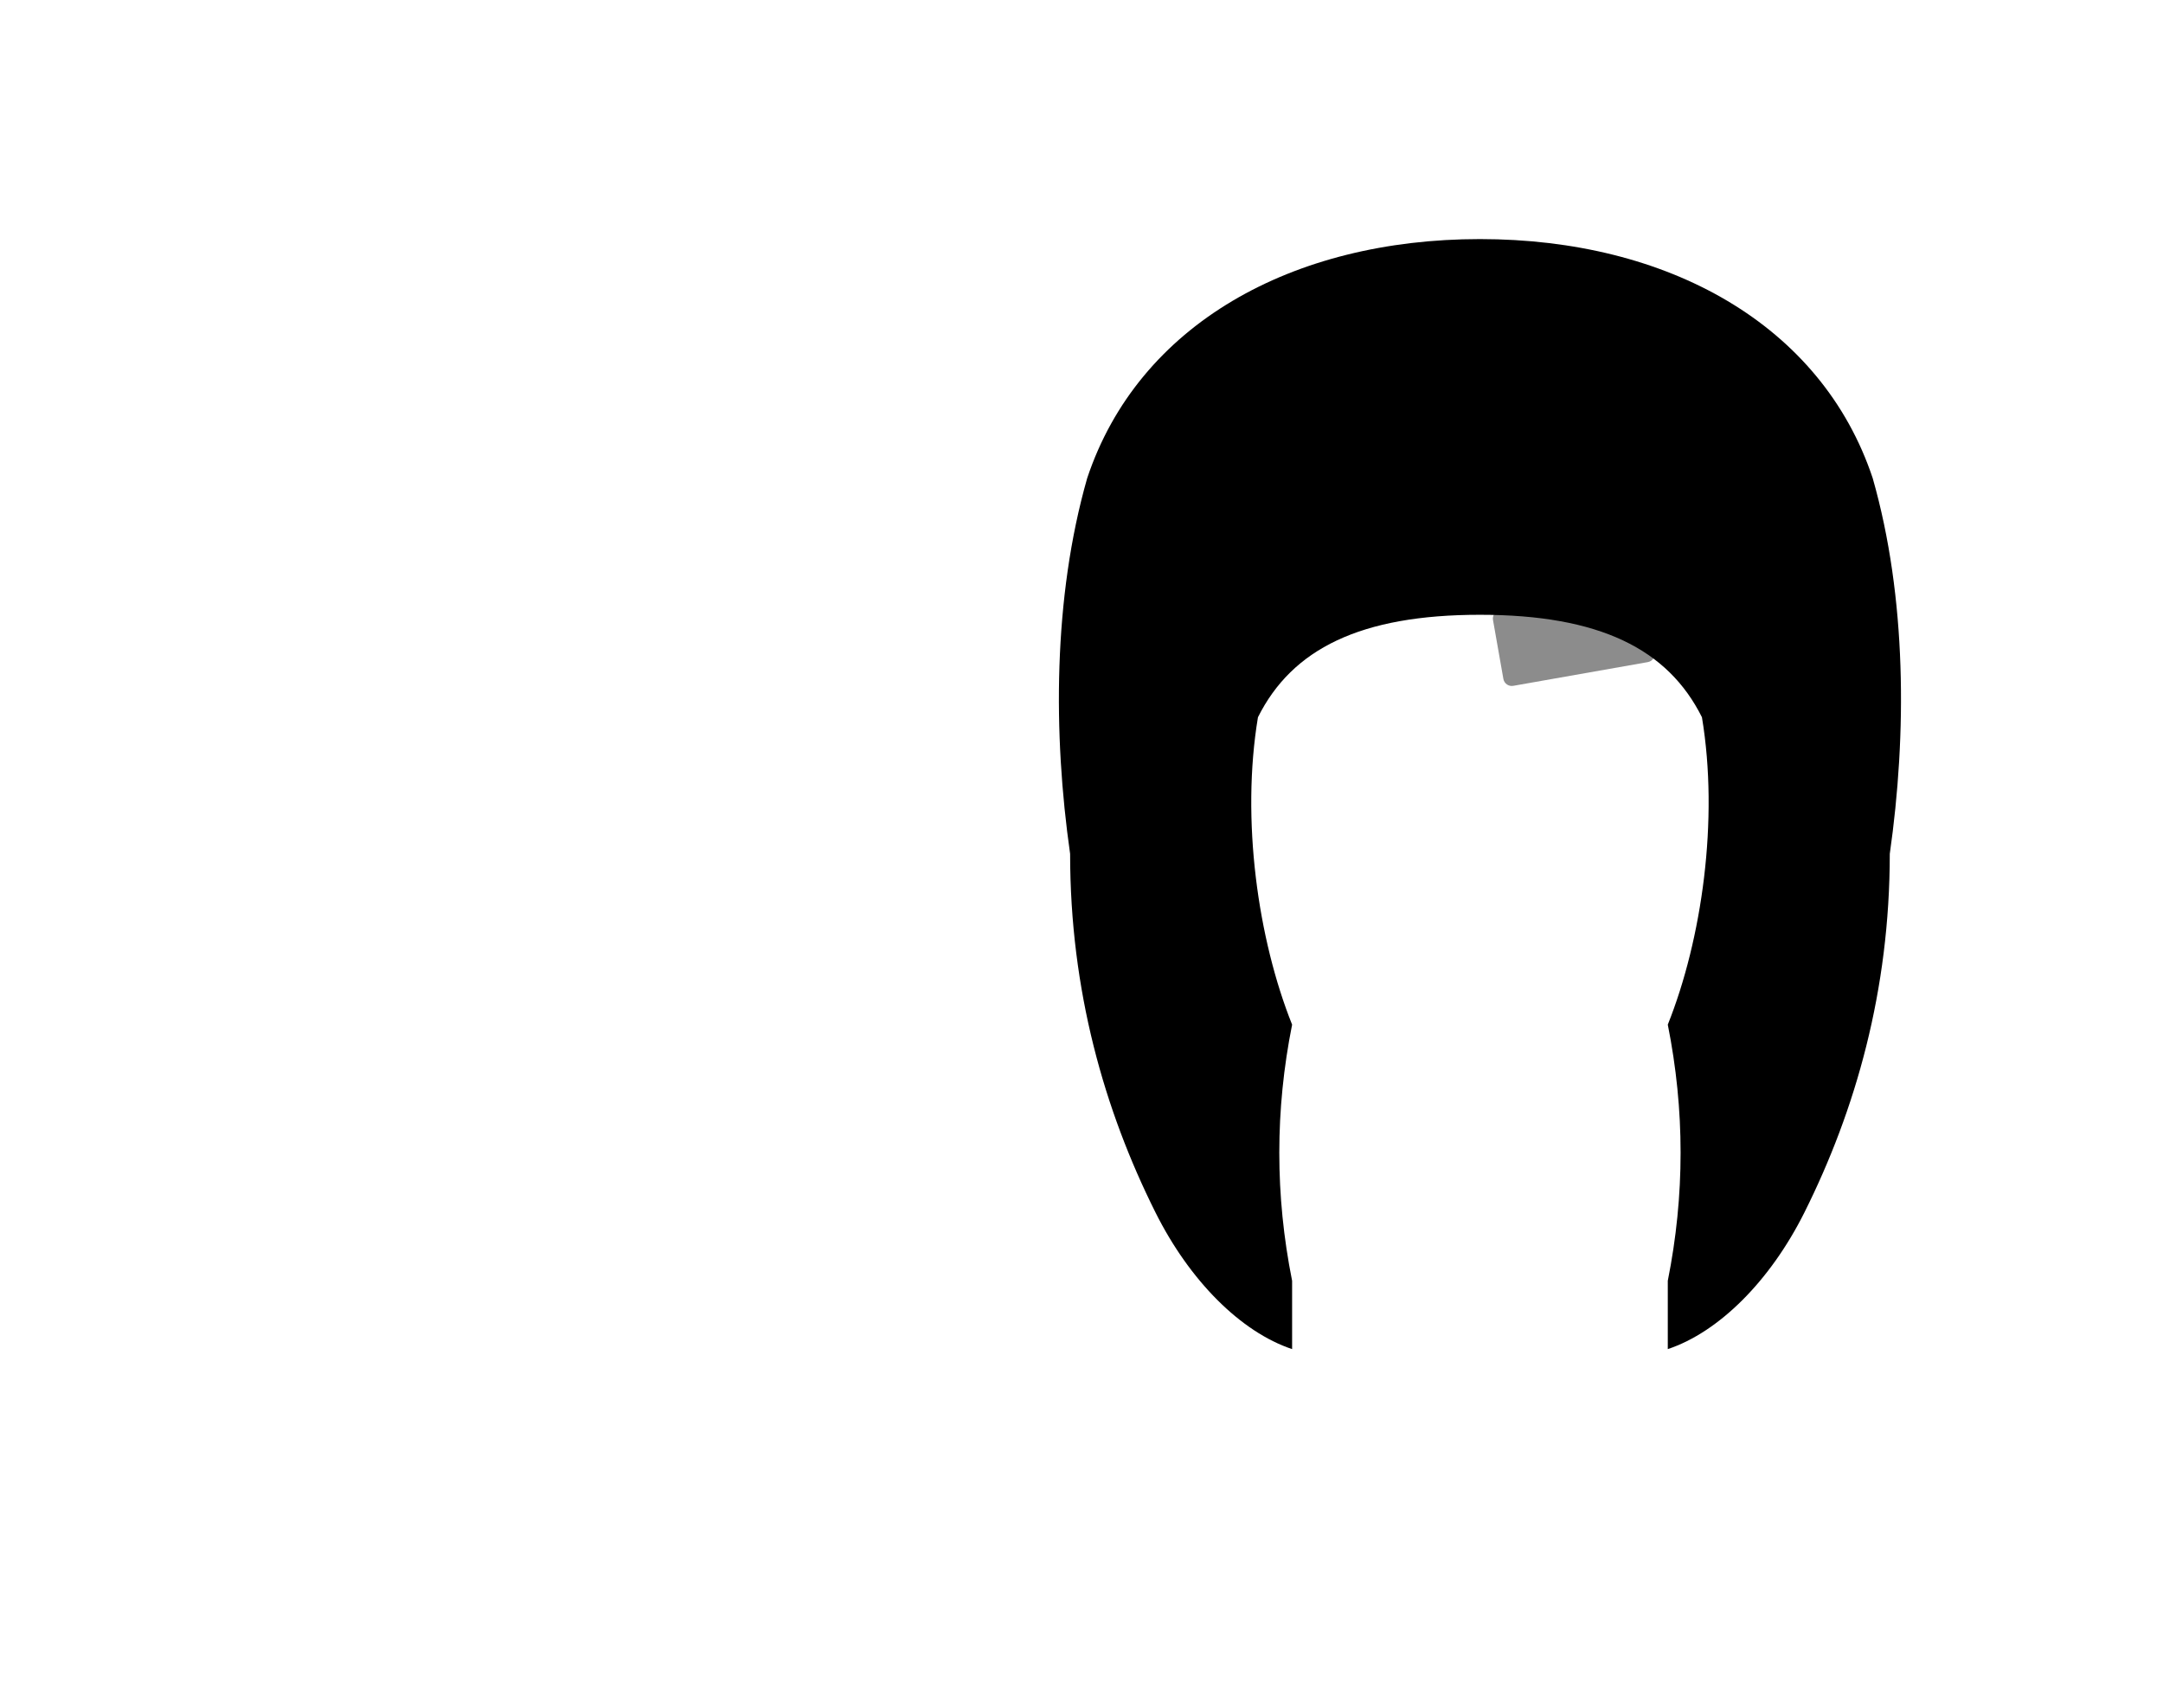
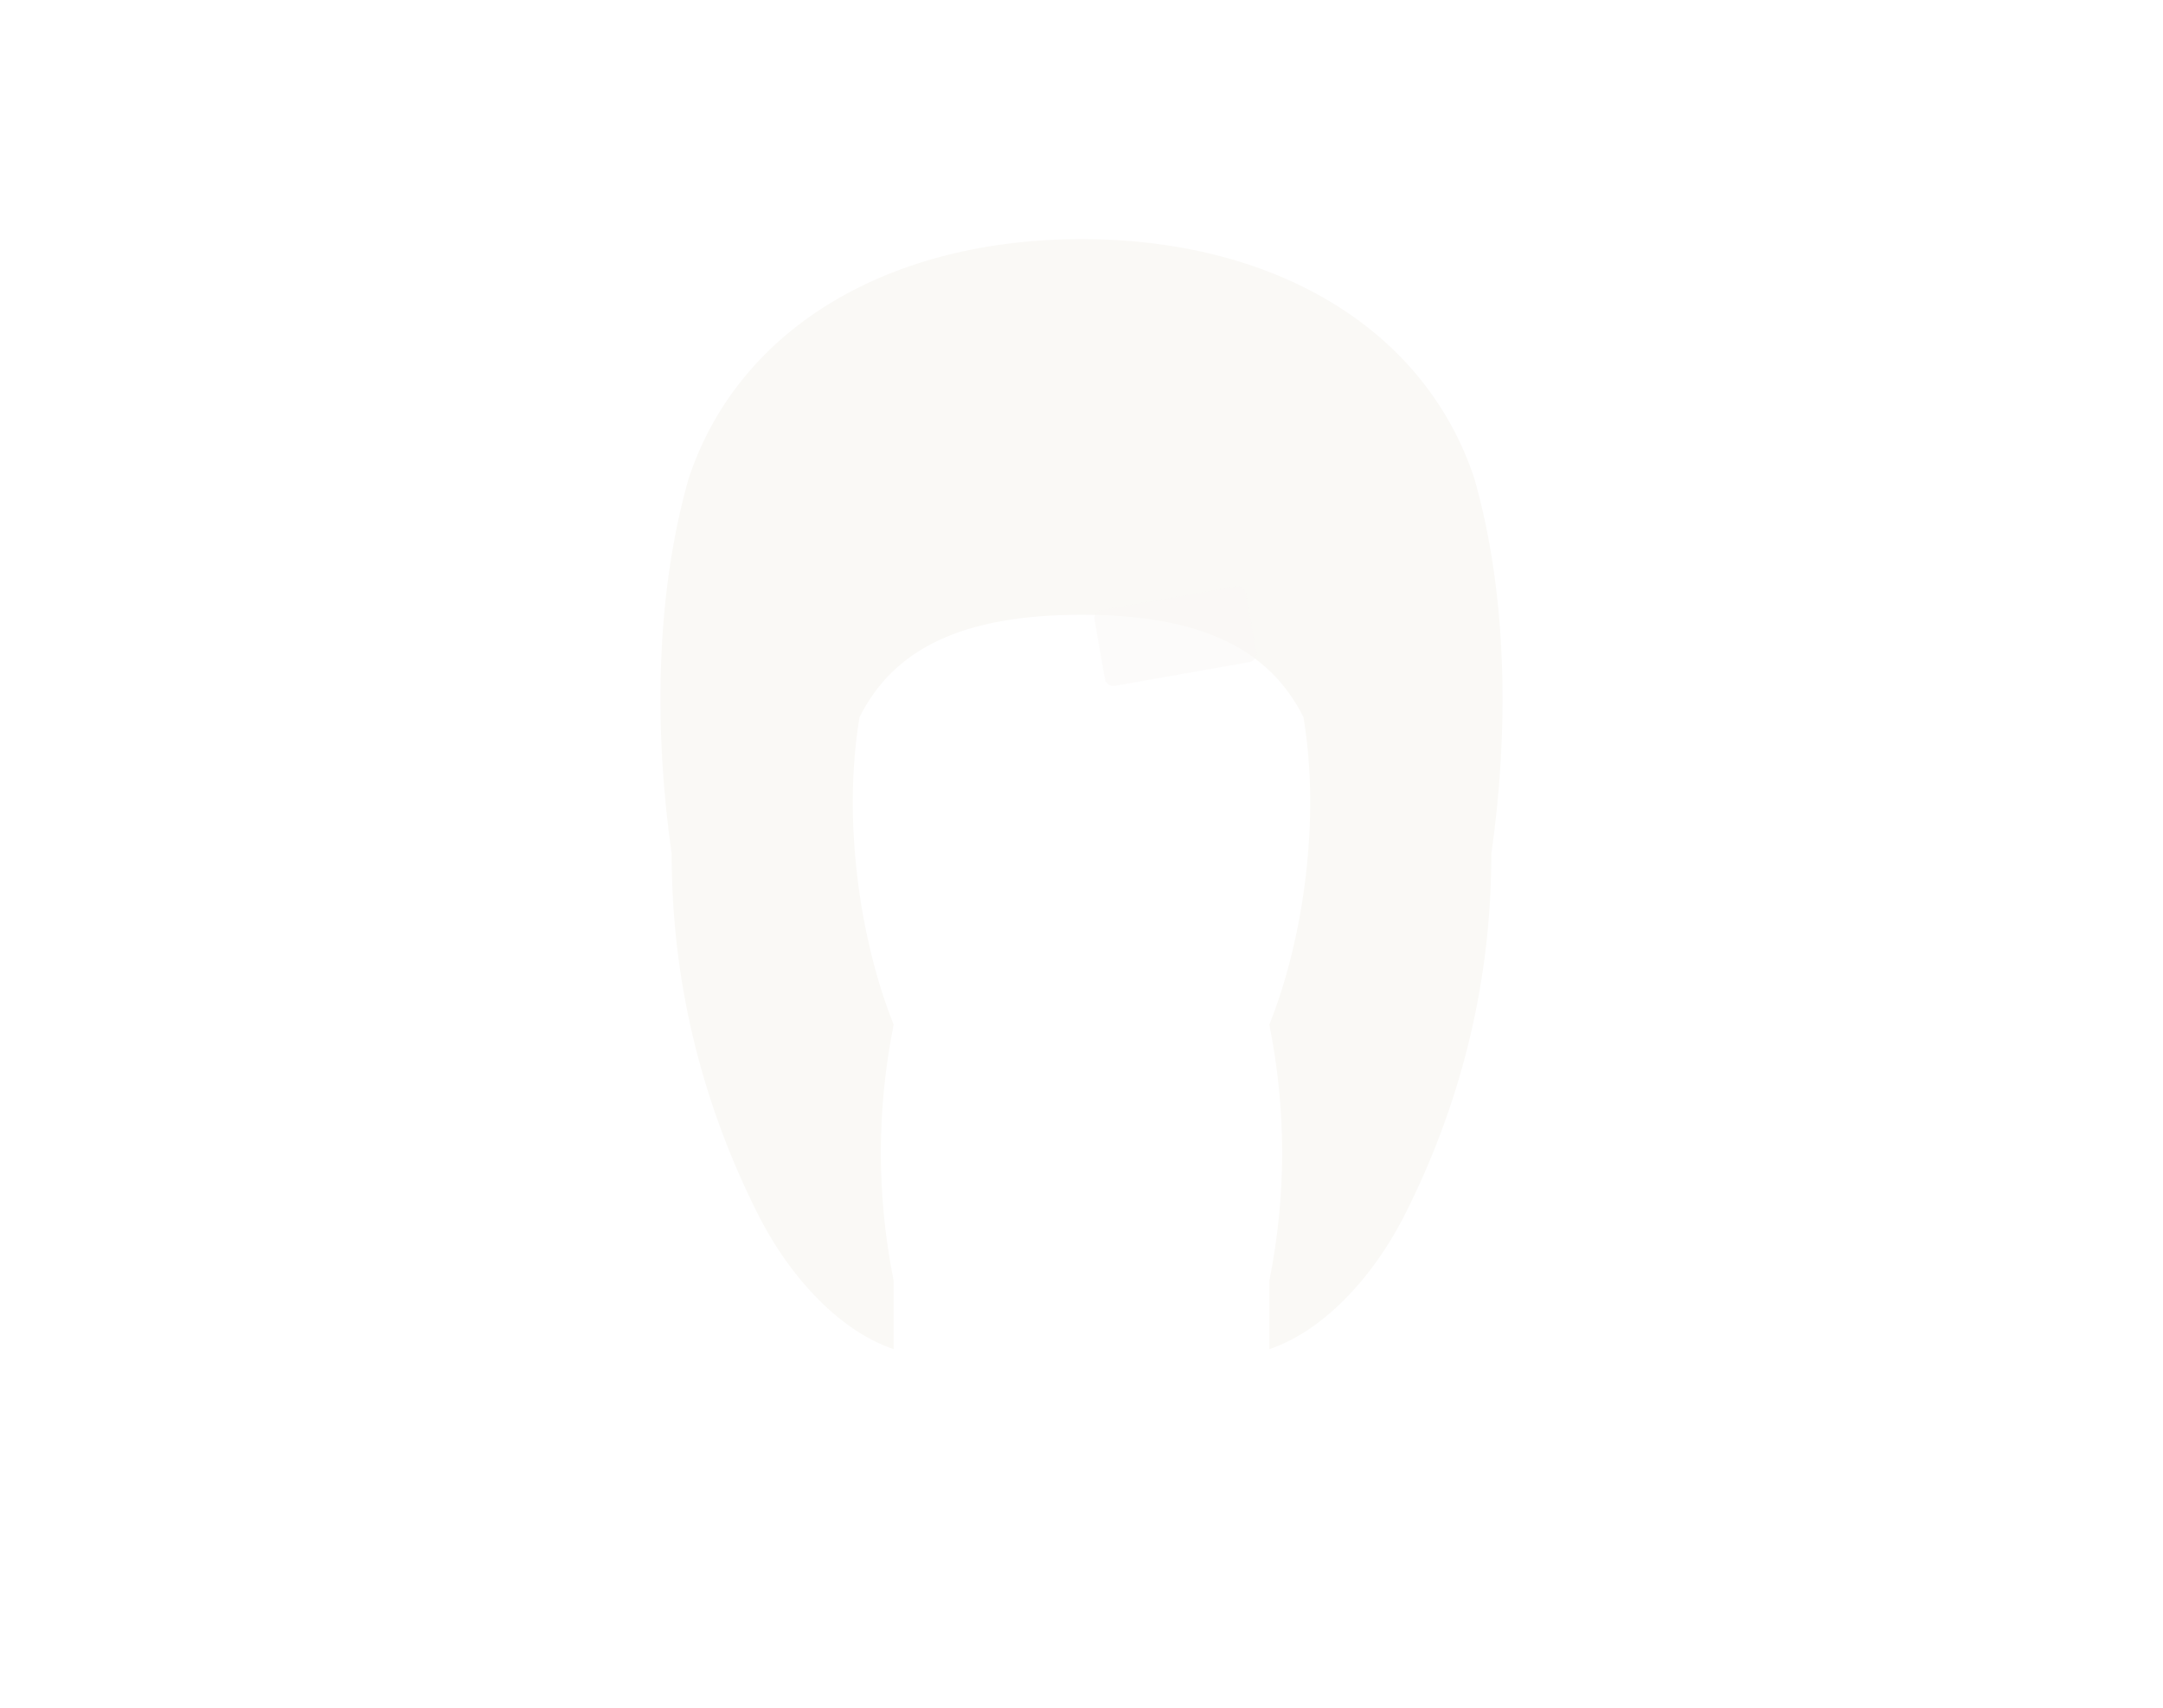
- <svg xmlns="http://www.w3.org/2000/svg" width="38" height="30" viewBox="0 0 38 30" fill="none">
-   <g transform="translate(11, 0) scale(0.15)">
-     <path d="M 100 28 C 78 28, 60 38, 54 56 C 50 70, 50 86, 52 100 C 52 116, 56 130, 62 142 C 66 150, 72 156, 78 158 L 78 150 C 76 140, 76 130, 78 120 C 74 110, 72 96, 74 84 C 78 76, 86 72, 100 72 C 114 72, 122 76, 126 84 C 128 96, 126 110, 122 120 C 124 130, 124 140, 122 150 L 122 158 C 128 156, 134 150, 138 142 C 144 130, 148 116, 148 100 C 150 86, 150 70, 146 56 C 140 38, 122 28, 100 28 Z" fill="currentColor" />
+ <svg xmlns="http://www.w3.org/2000/svg" width="38" height="30" viewBox="0 0 38 30">
+   <g transform="translate(4, 0) scale(0.15)">
+     <path d="M 100 28 C 78 28, 60 38, 54 56 C 50 70, 50 86, 52 100 C 52 116, 56 130, 62 142 C 66 150, 72 156, 78 158 L 78 150 C 76 140, 76 130, 78 120 C 74 110, 72 96, 74 84 C 78 76, 86 72, 100 72 C 114 72, 122 76, 126 84 C 128 96, 126 110, 122 120 C 124 130, 124 140, 122 150 L 122 158 C 128 156, 134 150, 138 142 C 144 130, 148 116, 148 100 C 150 86, 150 70, 146 56 C 140 38, 122 28, 100 28 Z" fill="#FAF9F6" />
    <g transform="rotate(-10 111 74.5)">
-       <rect x="102" y="70" width="18" height="9" rx="1" fill="currentColor" opacity="0.45" />
+       <rect x="102" y="70" width="18" height="9" rx="1" fill="#FAF9F6" fill-opacity="0.5" />
    </g>
  </g>
</svg>
